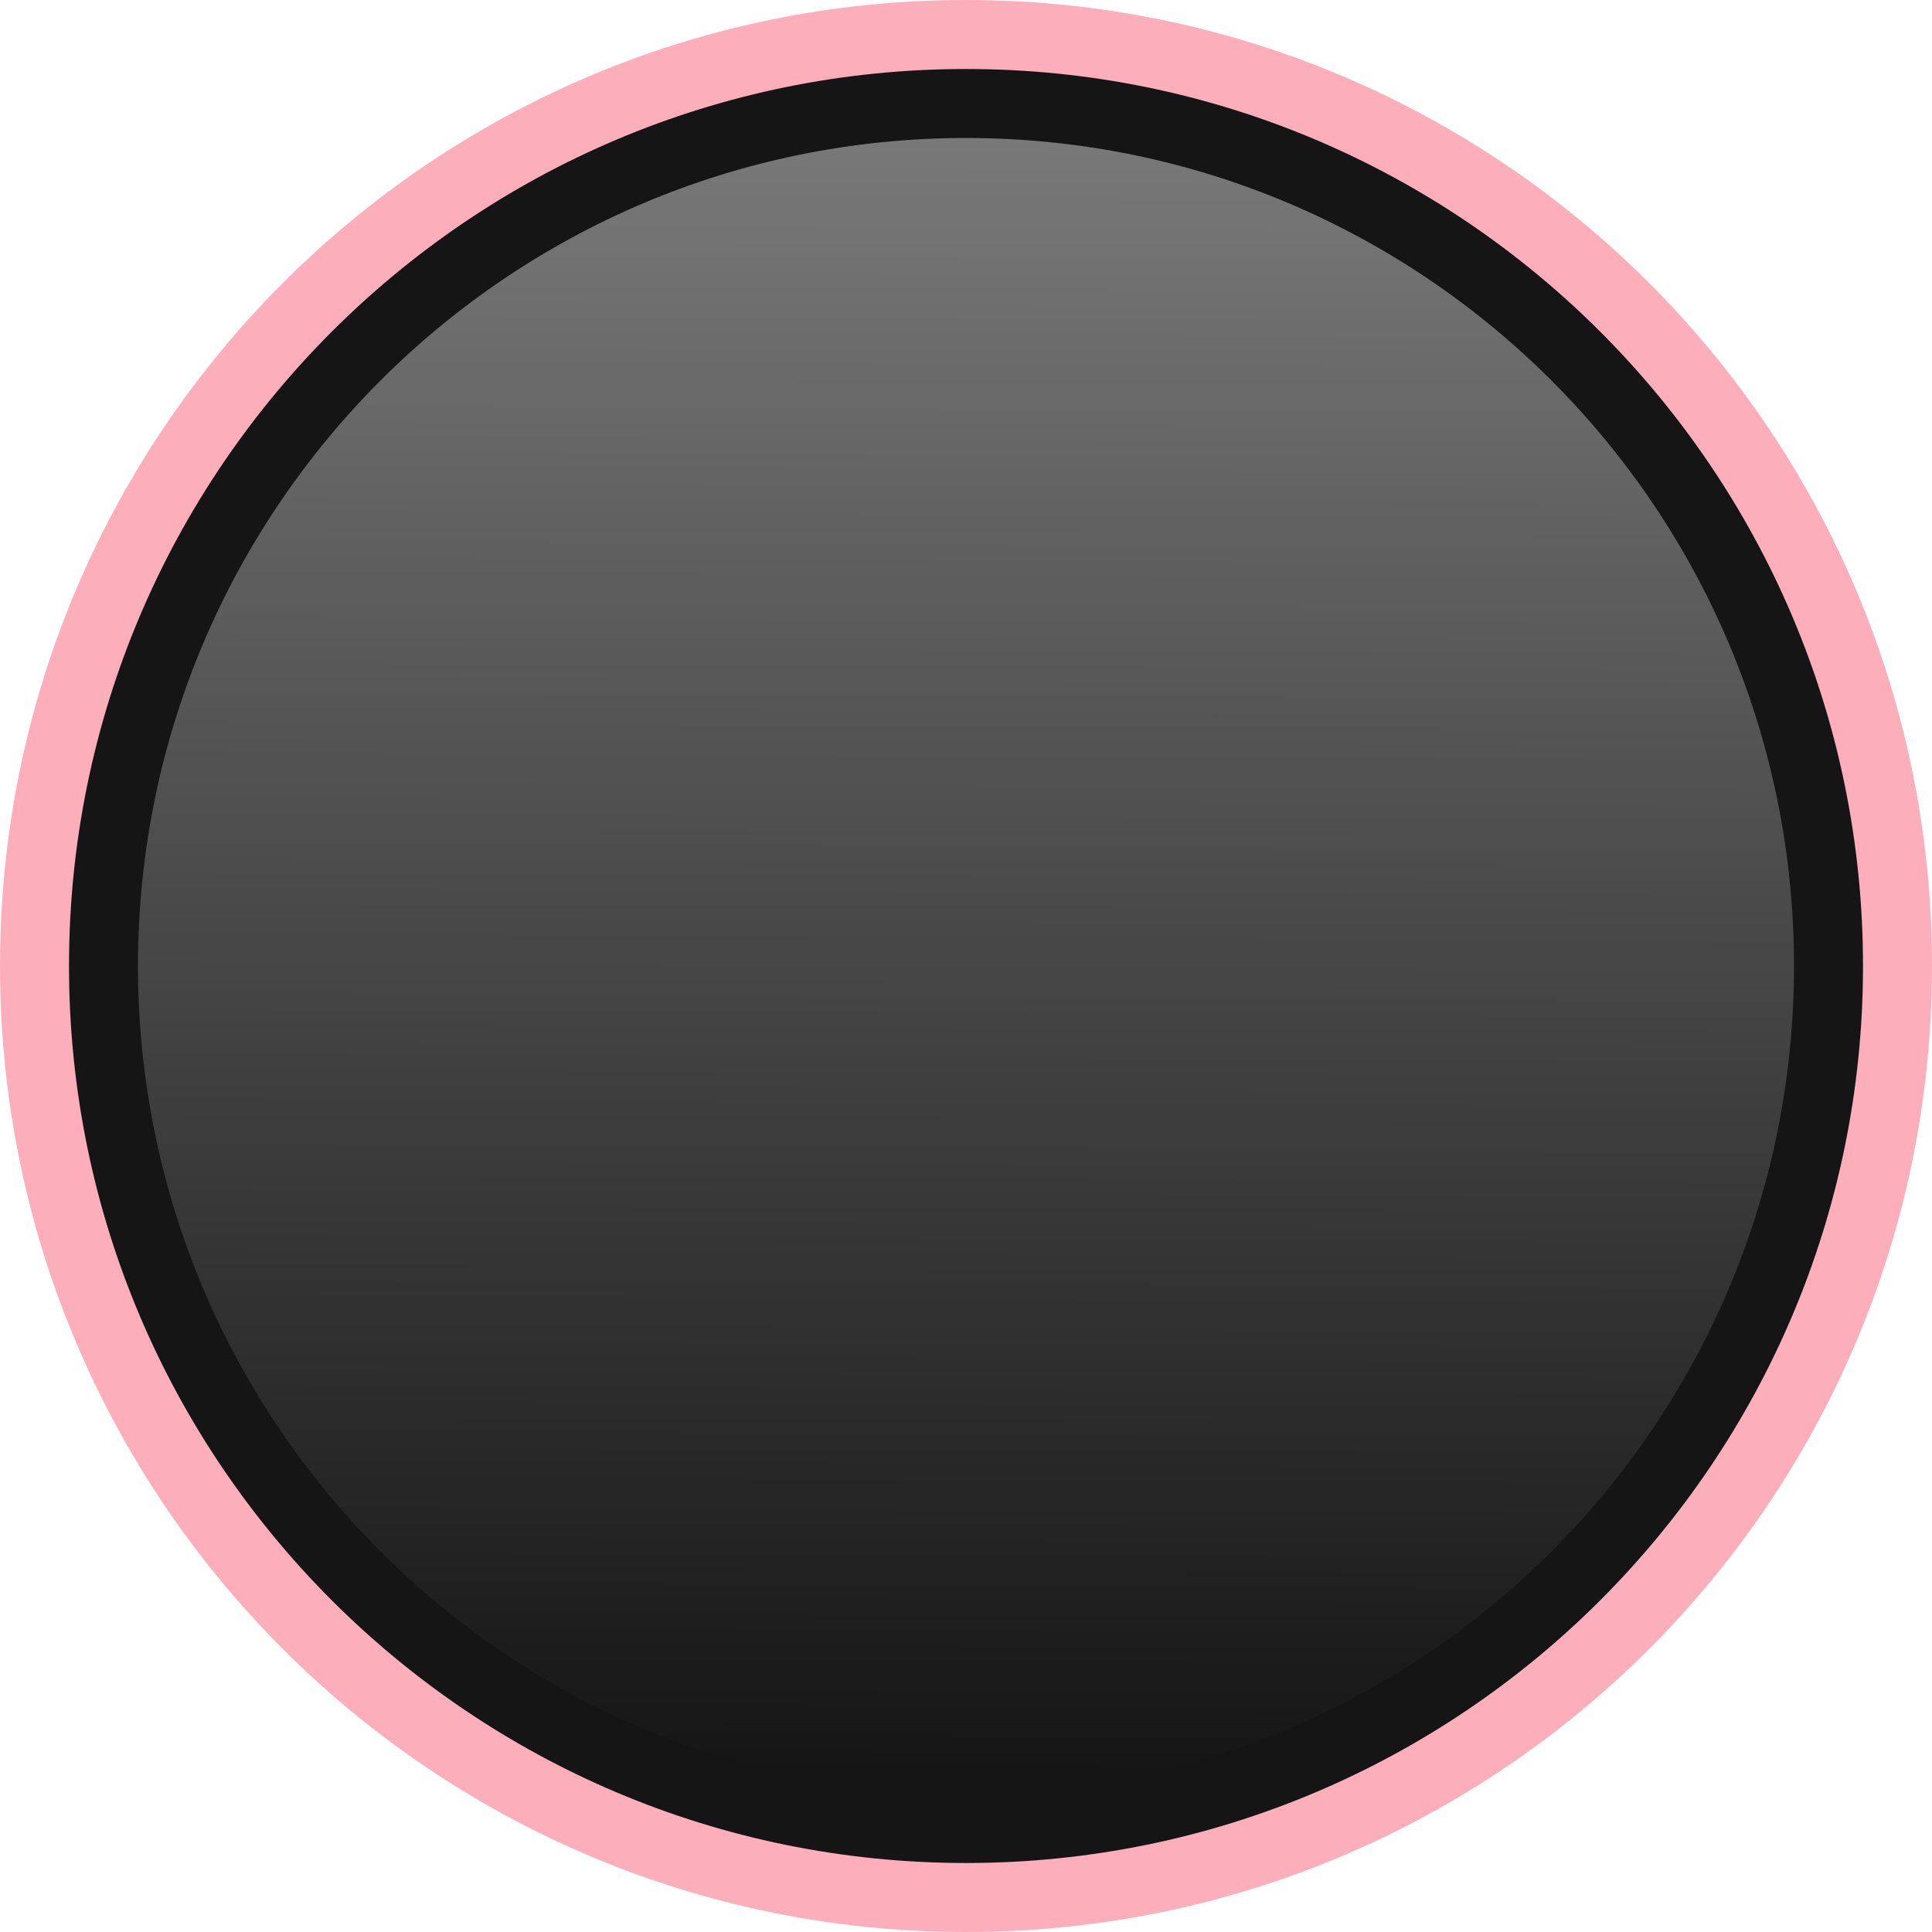
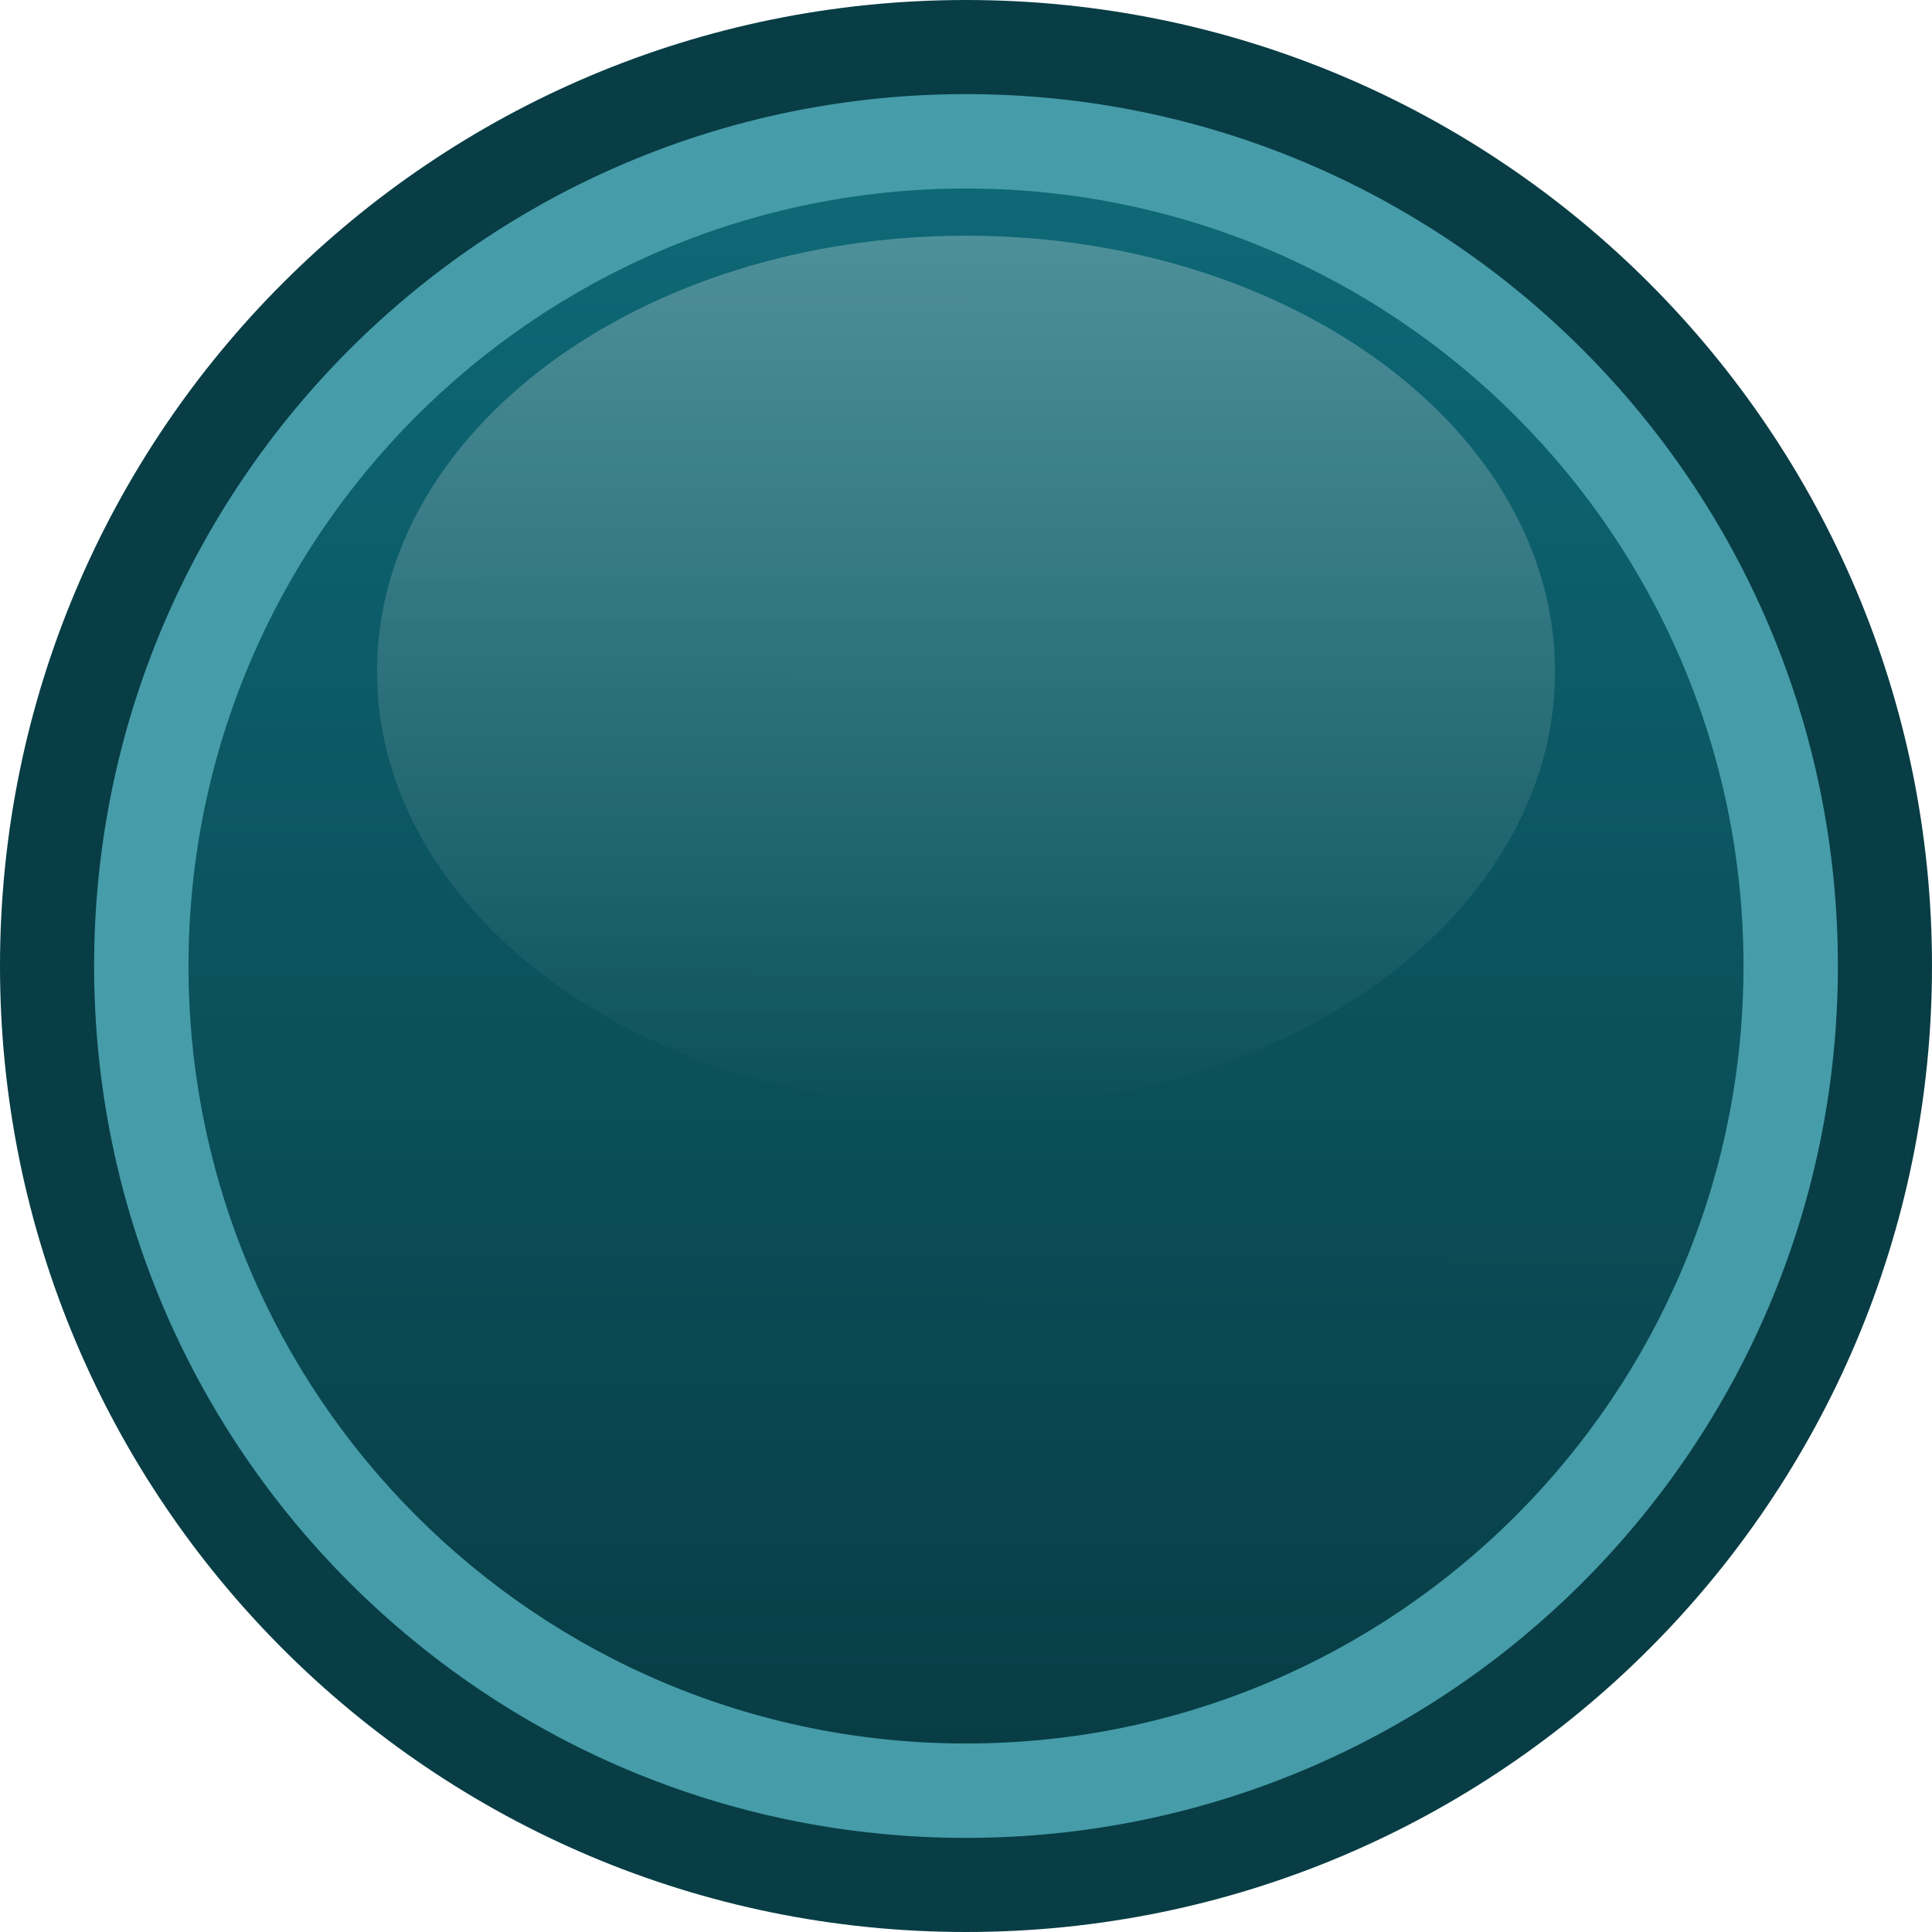
- <svg xmlns="http://www.w3.org/2000/svg" xmlns:ns1="http://www.openswatchbook.org/uri/2009/osb" xmlns:xlink="http://www.w3.org/1999/xlink" width="7mm" height="7mm" viewBox="0 0 7 7" version="1.1" id="svg1620">
-   <defs id="defs1602">
-     <linearGradient id="a">
-       <stop offset="0" stop-color="#fff" stop-opacity=".424" id="stop1592" />
-       <stop offset="1" stop-color="#fff" stop-opacity="0" id="stop1594" />
+ <svg xmlns="http://www.w3.org/2000/svg" xmlns:ns1="http://www.openswatchbook.org/uri/2009/osb" xmlns:xlink="http://www.w3.org/1999/xlink" width="7mm" height="7mm" viewBox="0 0 7 7" version="1.1" id="svg5251">
+   <defs id="defs5243">
+     <linearGradient id="linearGradient7068">
+       <stop style="stop-color:#ffffff;stop-opacity:0.267" offset="0" id="stop7064" />
+       <stop style="stop-color:#ffffff;stop-opacity:0" offset="1" id="stop7066" />
+     </linearGradient>
+     <linearGradient id="linearGradient7060">
+       <stop style="stop-color:#0e6977;stop-opacity:1" offset="0" id="stop7056" />
+       <stop style="stop-color:#083d45;stop-opacity:1" offset="1" id="stop7058" />
+     </linearGradient>
+     <linearGradient id="linearGradient5849">
+       <stop style="stop-color:#ff00ff;stop-opacity:1" id="stop5845" stop-opacity=".424" stop-color="#fff" offset="0" />
+       <stop style="stop-color:#ff0000;stop-opacity:1" id="stop5847" stop-opacity="0" stop-color="#fff" offset="1" />
    </linearGradient>
    <linearGradient id="b" ns1:paint="solid" gradientTransform="matrix(1,0,0,0.8,2e-7,31.69997)">
-       <stop offset="0" stop-color="#fcaebb" id="stop1597" />
+       <stop offset="0" stop-color="#fcaebb" id="stop5238" />
    </linearGradient>
-     <linearGradient xlink:href="#a" id="d" x1="2.474" y1="16.288" x2="2.46" y2="19.024" gradientUnits="userSpaceOnUse" gradientTransform="matrix(2.16672,0,0,2.16672,-1.769837,-34.78139)" />
-     <linearGradient xlink:href="#b" id="c" gradientUnits="userSpaceOnUse" gradientTransform="matrix(0.9859231,0,0,1.000009,-4.012676,-44.99999)" />
+     <linearGradient xlink:href="#a" id="d" x1="2.474" y1="16.288" x2="2.46" y2="19.024" gradientUnits="userSpaceOnUse" gradientTransform="matrix(2.383395,0,0,2.383395,-1.69682,-38.00954)" />
+     <linearGradient xlink:href="#b" id="c" gradientUnits="userSpaceOnUse" gradientTransform="matrix(1.15494,0,0,1.17144,-4.700563,-52.71428)" />
+     <linearGradient id="a-4" ns1:paint="solid" gradientTransform="translate(3.23347,0.1281686)">
+       <stop offset="0" stop-color="#ffcc03" id="stop936" />
+     </linearGradient>
+     <linearGradient xlink:href="#linearGradient7060" id="linearGradient7062" x1="4.188" y1="0.73" x2="4.186" y2="7.401" gradientUnits="userSpaceOnUse" gradientTransform="matrix(0.8536587,0,0,0.8536587,0,-1.1606853e-6)" />
+     <linearGradient xlink:href="#linearGradient7068" id="linearGradient7070" x1="4.032" y1="0.991" x2="4.029" y2="4.778" gradientUnits="userSpaceOnUse" gradientTransform="matrix(0.8536587,0,0,0.8536587,0,-1.1606853e-6)" />
  </defs>
-   <flowRoot xml:space="preserve" style="font-style:normal;font-variant:normal;font-weight:400;font-stretch:normal;font-size:40px;line-height:1.25;font-family:'Segoe UI Historic';-inkscape-font-specification:'Segoe UI Historic';letter-spacing:0;word-spacing:0;fill:#000000;fill-opacity:1;stroke:none" font-style="normal" font-variant="normal" font-weight="400" font-stretch="normal" font-size="40" letter-spacing="0" word-spacing="0" transform="translate(-1.474787,-181.195)" id="flowRoot1610">
-     <flowRegion id="flowRegion1606">
-       <path d="M 100.714,71.384 H 457.143 V 342.098 H 100.714 Z" id="path1604" />
-     </flowRegion>
-     <flowPara id="flowPara1608" />
-   </flowRoot>
-   <circle style="fill:url(#c);stroke-width:1;paint-order:markers fill stroke" id="circle1612" r="3.5" cx="3.5" cy="3.5" />
-   <circle style="fill:#151515;stroke-width:1;paint-order:markers fill stroke" id="circle1614" r="3.25" cx="3.5" cy="3.5" />
-   <circle style="fill:url(#d);stroke-width:1;paint-order:markers fill stroke" id="circle1616" cy="3.5" cx="3.5" r="3" />
+   <circle cx="3.5" cy="3.5" id="circle5245" style="fill:#083d45;fill-opacity:1;stroke-width:0.854;paint-order:markers fill stroke" r="3.5" />
+   <circle cx="3.5" cy="3.5" id="circle5247" style="fill:#469ca9;fill-opacity:1;stroke-width:0.83;paint-order:markers fill stroke" r="3.159" />
+   <circle cy="3.5" cx="3.5" id="circle5249" style="fill:url(#linearGradient7062);fill-opacity:1;stroke-width:0.802;paint-order:markers fill stroke" r="2.817" />
+   <ellipse style="opacity:1;fill:url(#linearGradient7070);fill-opacity:1;stroke:none;stroke-width:0.498;stroke-linejoin:round;stroke-miterlimit:4;stroke-dasharray:none;stroke-opacity:1;paint-order:fill markers stroke" id="path7054" cx="3.5" cy="2.433" rx="2.134" ry="1.579" />
</svg>
